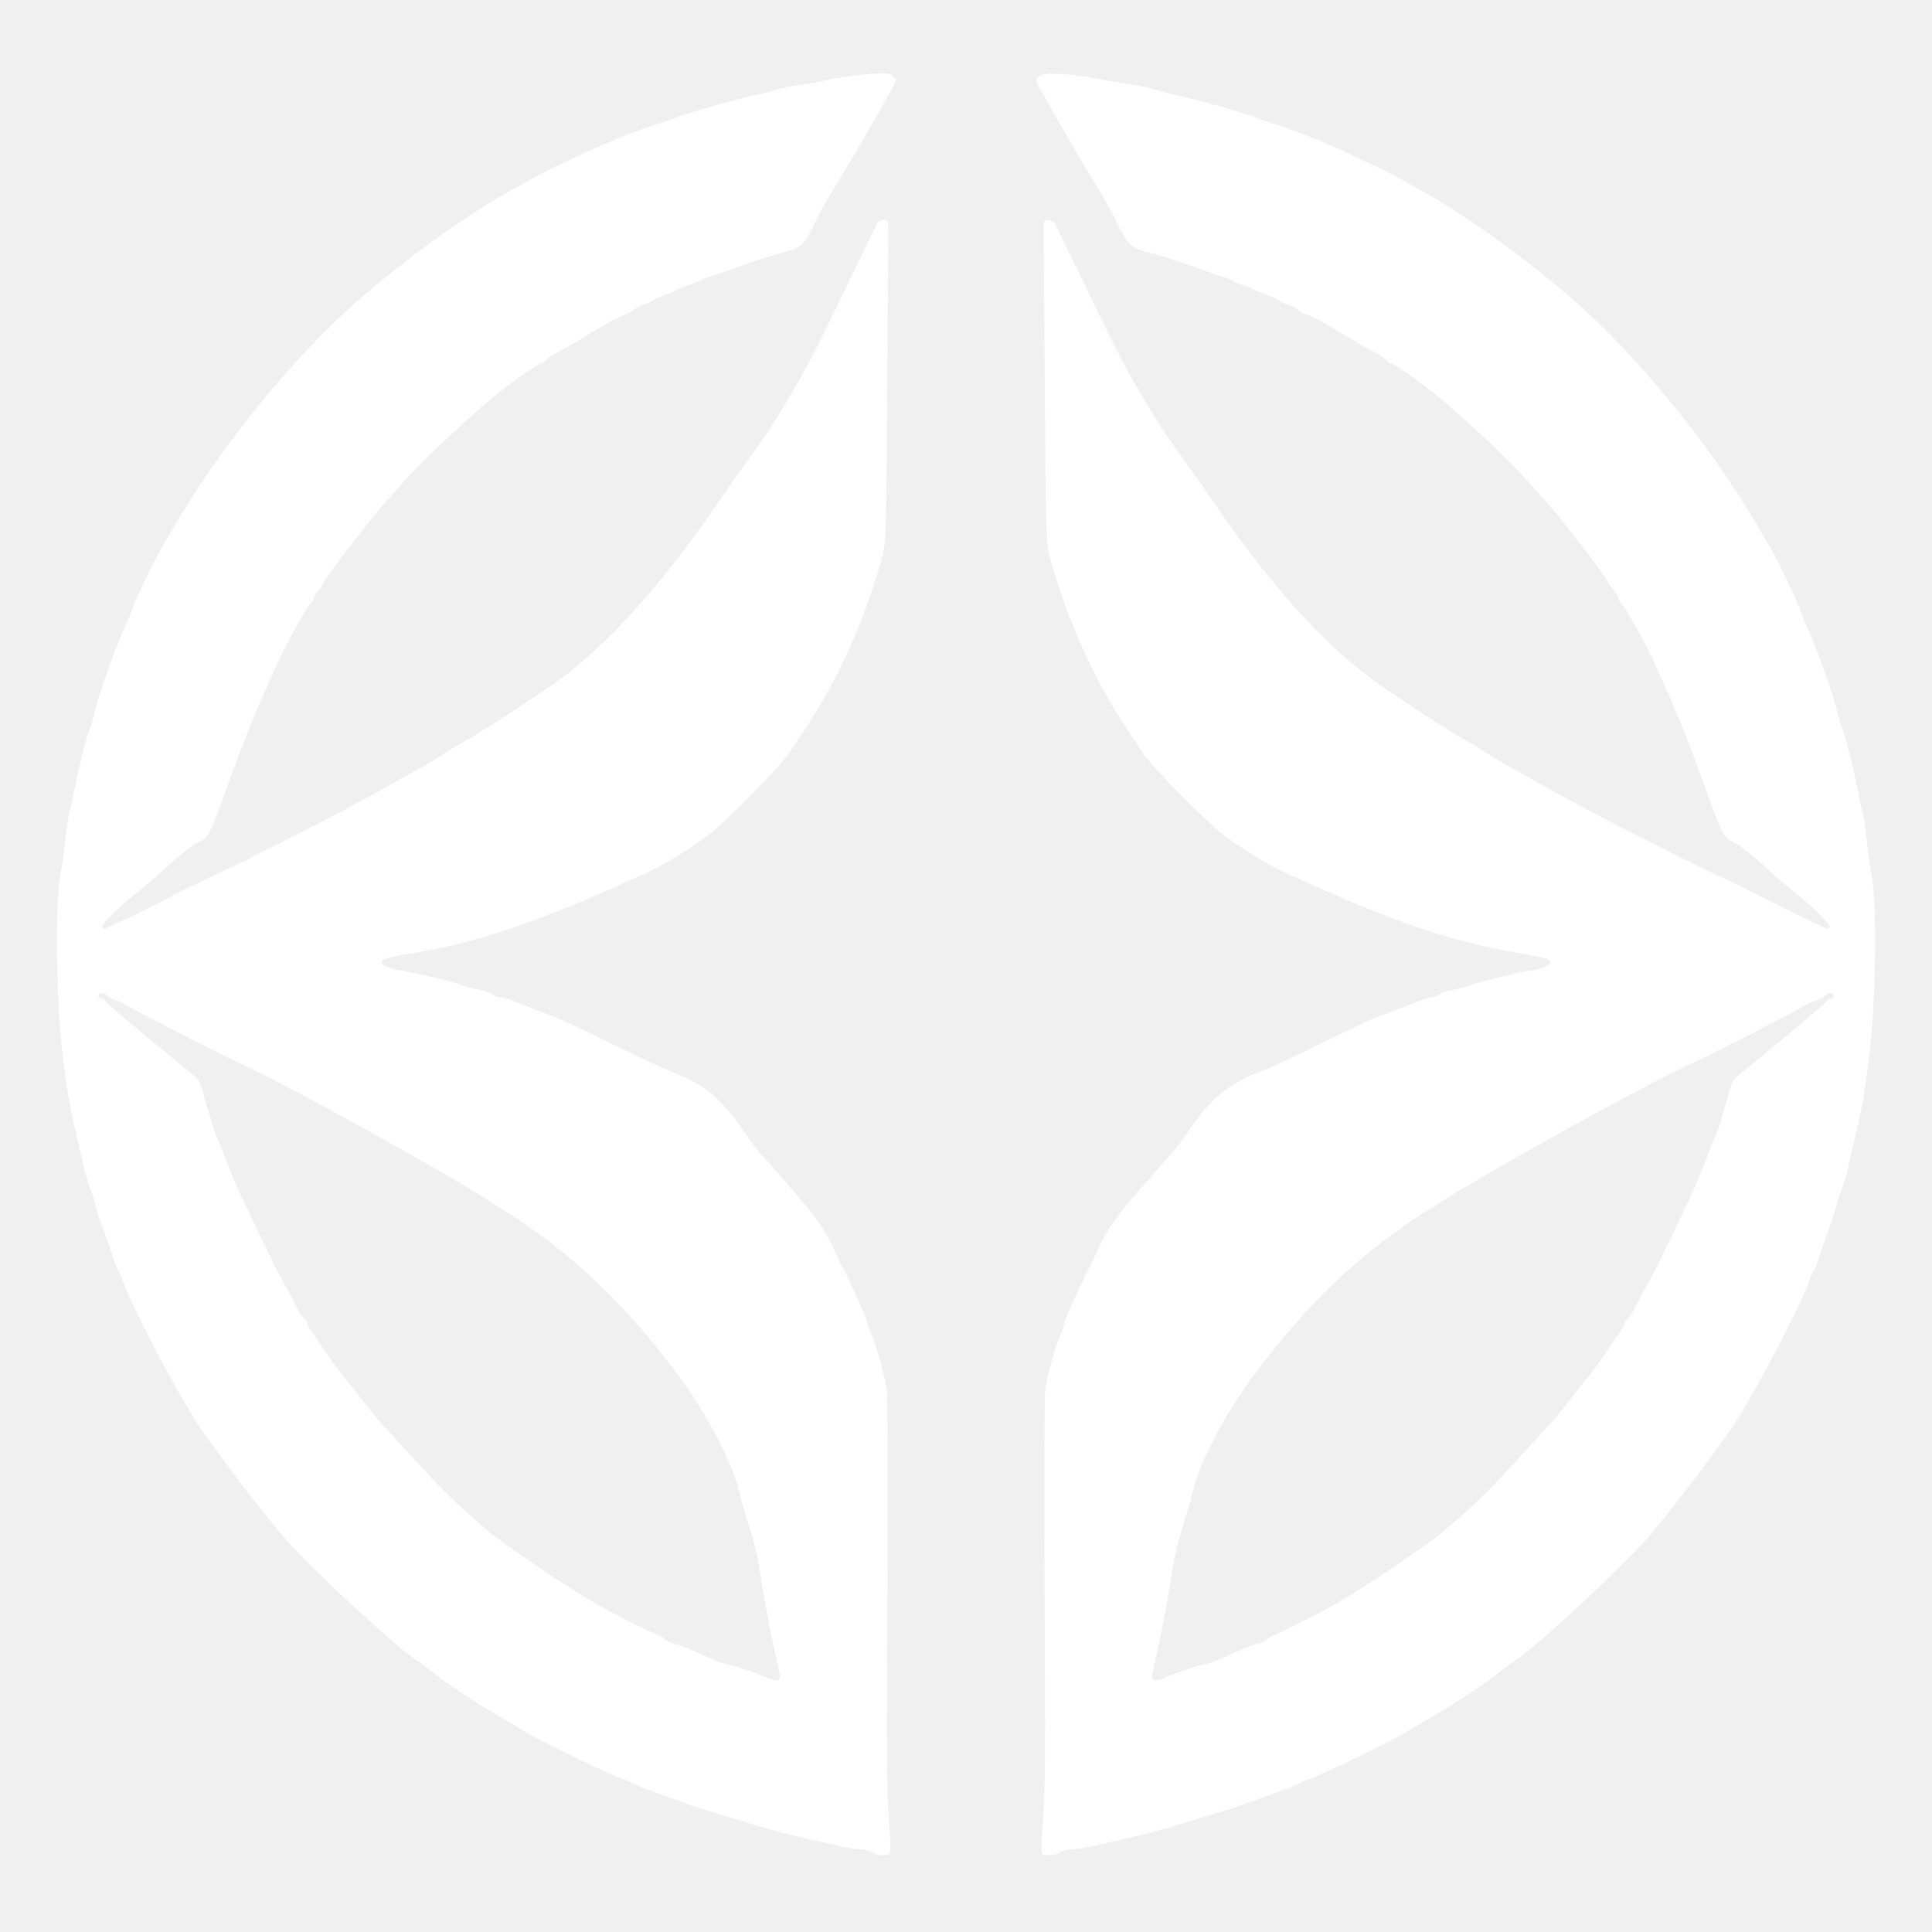
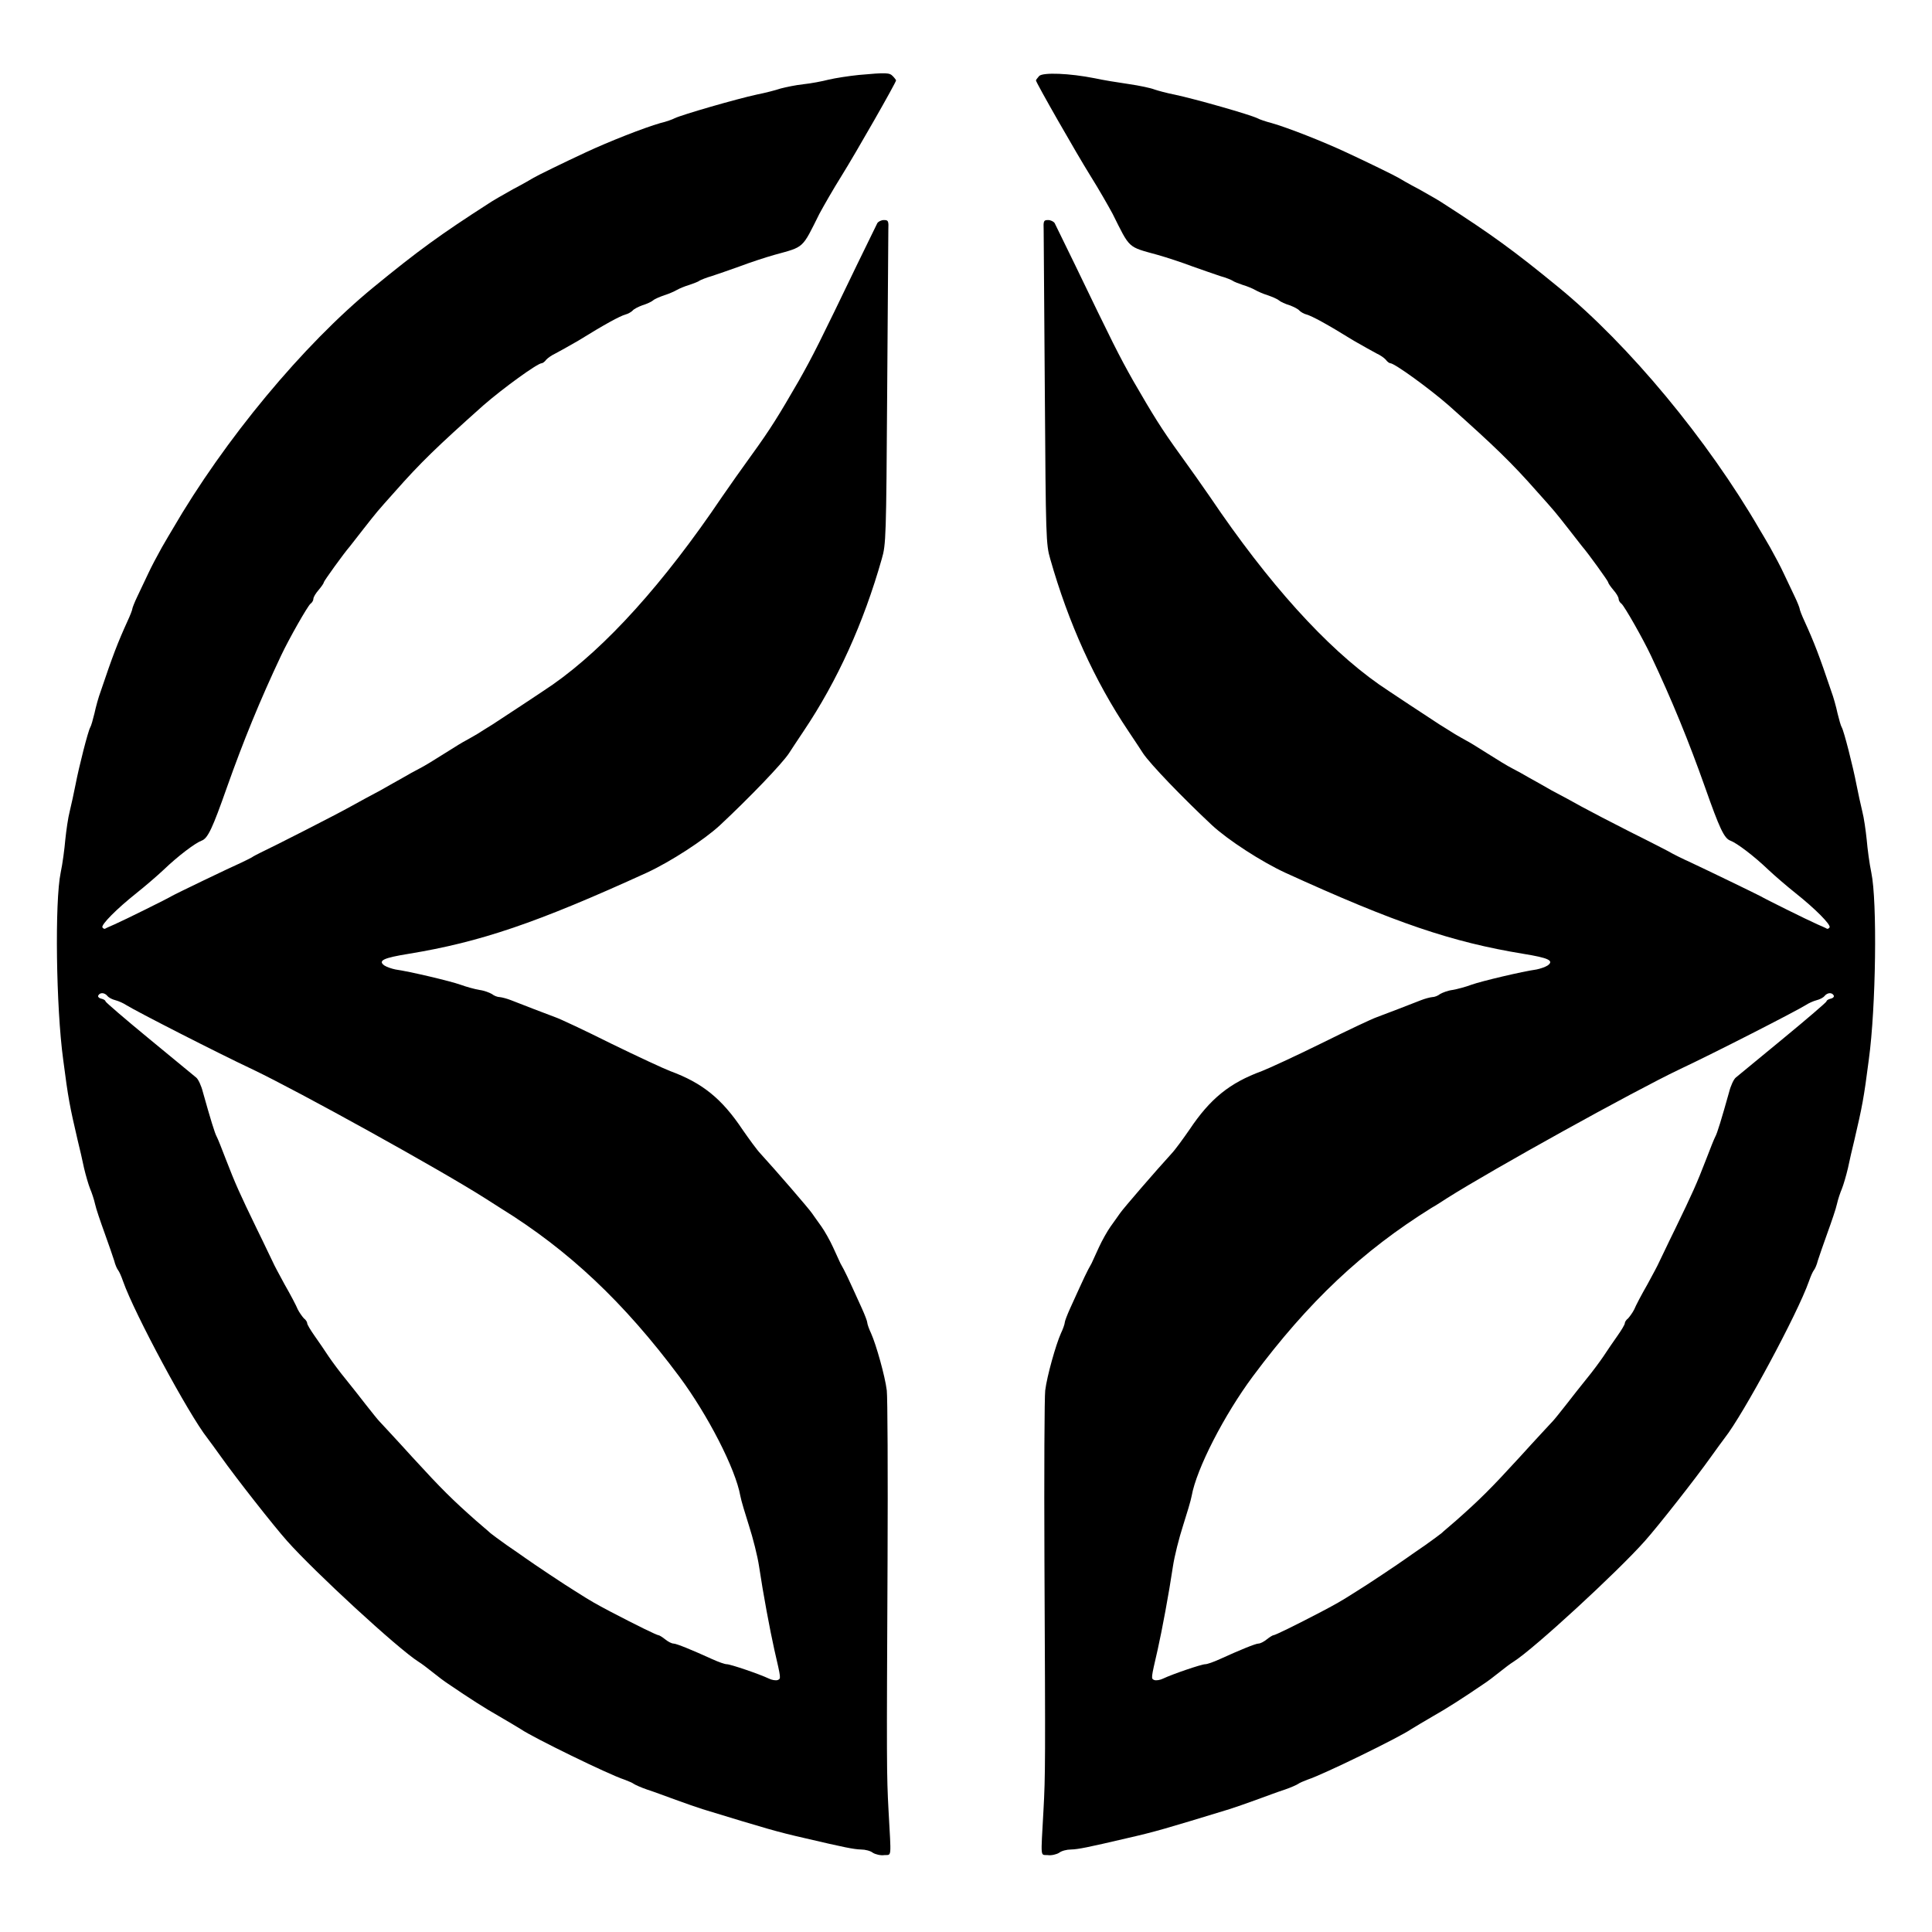
<svg xmlns="http://www.w3.org/2000/svg" viewBox="0 0 100 100">
-   <path fill="#ffffff" fill-rule="evenodd" d="M44.45 3.88 C43.95 3.93 43.24 4.04 42.90 4.12 C42.55 4.21 41.97 4.32 41.58 4.36 C41.20 4.40 40.68 4.51 40.41 4.58 C40.14 4.67 39.60 4.81 39.19 4.89 C38.12 5.12 35.29 5.94 34.92 6.12 C34.81 6.18 34.48 6.30 34.18 6.37 C33.34 6.61 31.53 7.32 30.31 7.89 C29.19 8.41 27.82 9.08 27.62 9.20 C27.54 9.25 27.06 9.53 26.56 9.79 C26.06 10.07 25.48 10.40 25.28 10.54 C22.82 12.12 21.62 12.99 19.33 14.87 C15.69 17.85 11.61 22.77 8.92 27.41 C8.86 27.50 8.62 27.92 8.38 28.33 C8.15 28.74 7.82 29.36 7.67 29.69 C7.51 30.03 7.26 30.56 7.11 30.87 C6.96 31.18 6.85 31.47 6.85 31.51 C6.85 31.56 6.74 31.85 6.60 32.15 C6.09 33.27 5.83 33.95 5.21 35.79 C5.10 36.08 4.96 36.59 4.89 36.92 C4.81 37.25 4.72 37.57 4.67 37.65 C4.56 37.83 4.09 39.67 3.91 40.61 C3.83 41.03 3.69 41.65 3.61 41.99 C3.52 42.33 3.43 42.99 3.38 43.46 C3.34 43.93 3.24 44.70 3.14 45.17 C2.83 46.65 2.90 52.14 3.27 54.84 C3.53 56.86 3.61 57.26 4.02 59.02 C4.12 59.42 4.27 60.07 4.35 60.46 C4.44 60.84 4.58 61.32 4.66 61.52 C4.75 61.73 4.87 62.09 4.92 62.32 C4.97 62.56 5.20 63.23 5.41 63.81 C5.62 64.40 5.85 65.05 5.91 65.25 C5.96 65.46 6.06 65.68 6.11 65.74 C6.17 65.81 6.28 66.06 6.37 66.32 C6.96 68.00 9.78 73.23 10.73 74.43 C10.85 74.59 11.16 75.01 11.43 75.39 C12.23 76.52 14.19 79.01 14.86 79.76 C16.28 81.36 20.60 85.34 21.66 86.01 C21.81 86.10 22.14 86.35 22.40 86.56 C22.67 86.78 23.02 87.04 23.19 87.15 C24.32 87.92 25.12 88.43 25.81 88.82 C26.25 89.07 26.77 89.39 26.97 89.51 C27.60 89.94 31.51 91.85 32.31 92.11 C32.52 92.19 32.74 92.28 32.80 92.33 C32.87 92.38 33.18 92.52 33.50 92.63 C33.82 92.73 34.48 92.98 34.98 93.16 C35.48 93.34 36.10 93.56 36.36 93.64 C39.70 94.66 40.20 94.81 41.69 95.15 C43.70 95.62 44.19 95.72 44.57 95.73 C44.78 95.73 45.06 95.80 45.18 95.90 C45.31 95.98 45.58 96.05 45.77 96.02 C46.16 95.99 46.13 96.26 45.99 93.70 C45.89 91.86 45.89 91.29 45.94 80.76 C45.96 76.24 45.94 72.28 45.90 71.97 C45.81 71.23 45.35 69.60 45.09 69.02 C44.98 68.79 44.89 68.53 44.89 68.46 C44.89 68.39 44.76 68.05 44.61 67.72 C43.82 65.98 43.76 65.85 43.50 65.39 C43.45 65.28 43.28 64.91 43.12 64.56 C42.96 64.21 42.69 63.73 42.52 63.49 C42.35 63.26 42.14 62.95 42.03 62.80 C41.87 62.56 40.14 60.56 39.37 59.72 C39.17 59.51 38.76 58.94 38.44 58.48 C37.36 56.86 36.35 56.05 34.69 55.44 C34.35 55.31 32.97 54.67 31.62 54.01 C30.28 53.34 28.98 52.73 28.74 52.65 C28.25 52.47 27.01 51.99 26.45 51.77 C26.25 51.69 25.98 51.62 25.87 51.61 C25.75 51.61 25.57 51.54 25.46 51.45 C25.34 51.38 25.06 51.27 24.82 51.24 C24.58 51.20 24.14 51.08 23.84 50.97 C23.31 50.78 21.19 50.28 20.47 50.18 C20.27 50.14 20.01 50.05 19.89 49.97 C19.55 49.72 19.85 49.58 21.15 49.37 C24.86 48.76 27.76 47.78 33.48 45.17 C34.71 44.60 36.44 43.48 37.27 42.71 C38.81 41.27 40.46 39.55 40.83 39.00 C40.92 38.86 41.26 38.34 41.59 37.85 C43.35 35.23 44.70 32.24 45.64 28.93 C45.86 28.18 45.87 27.83 45.92 20.30 C45.95 15.98 45.98 12.21 45.98 11.92 C46.00 11.43 45.98 11.39 45.75 11.39 C45.61 11.39 45.46 11.47 45.41 11.55 C45.37 11.64 44.90 12.60 44.37 13.68 C42.40 17.77 42.09 18.39 41.34 19.72 C40.31 21.50 39.89 22.19 38.89 23.57 C38.43 24.20 37.75 25.17 37.37 25.72 C34.34 30.21 31.36 33.50 28.63 35.42 C28.23 35.70 25.88 37.25 25.49 37.50 C25.29 37.62 24.93 37.85 24.69 38.00 C24.46 38.14 24.19 38.28 24.11 38.33 C24.02 38.37 23.54 38.66 23.04 38.98 C22.54 39.30 21.95 39.66 21.71 39.78 C21.48 39.90 21.09 40.11 20.86 40.25 C20.62 40.38 20.10 40.68 19.69 40.91 C19.28 41.13 18.58 41.50 18.14 41.75 C17.41 42.16 14.17 43.81 13.49 44.13 C13.33 44.21 13.11 44.32 13.03 44.38 C12.94 44.43 12.70 44.55 12.49 44.65 C11.94 44.89 9.05 46.28 8.87 46.39 C8.66 46.52 6.46 47.61 5.94 47.84 C5.71 47.94 5.48 48.04 5.44 48.07 C5.40 48.09 5.34 48.06 5.30 48.00 C5.23 47.86 6.04 47.04 7.06 46.23 C7.50 45.88 8.14 45.33 8.48 45.01 C9.22 44.30 10.11 43.63 10.44 43.51 C10.76 43.39 11.00 42.87 11.74 40.77 C12.59 38.37 13.45 36.26 14.55 33.93 C14.96 33.06 15.91 31.39 16.07 31.25 C16.16 31.19 16.22 31.07 16.22 31.00 C16.22 30.91 16.34 30.71 16.49 30.54 C16.64 30.36 16.76 30.19 16.76 30.14 C16.76 30.08 17.81 28.62 18.11 28.28 C18.18 28.19 18.50 27.78 18.82 27.37 C19.52 26.48 19.49 26.51 20.43 25.46 C21.76 23.95 22.62 23.12 25.02 20.98 C26.03 20.10 27.82 18.80 28.04 18.80 C28.09 18.80 28.20 18.72 28.27 18.62 C28.36 18.52 28.57 18.38 28.74 18.30 C28.92 18.21 29.45 17.91 29.92 17.64 C31.34 16.76 32.09 16.36 32.37 16.28 C32.50 16.25 32.67 16.15 32.74 16.08 C32.81 15.99 33.04 15.88 33.25 15.80 C33.46 15.74 33.72 15.62 33.80 15.55 C33.89 15.47 34.16 15.36 34.39 15.28 C34.62 15.21 34.91 15.08 35.03 15.01 C35.15 14.94 35.43 14.82 35.67 14.75 C35.90 14.67 36.15 14.58 36.20 14.53 C36.27 14.49 36.55 14.37 36.84 14.29 C37.14 14.19 37.78 13.97 38.28 13.79 C38.78 13.60 39.59 13.33 40.09 13.19 C41.65 12.76 41.50 12.89 42.41 11.07 C42.63 10.66 43.14 9.77 43.56 9.10 C44.29 7.93 46.38 4.27 46.38 4.16 C46.38 4.14 46.30 4.03 46.21 3.94 C46.04 3.76 45.88 3.75 44.45 3.88 Z M5.56 51.55 C5.63 51.64 5.81 51.73 5.97 51.77 C6.13 51.81 6.38 51.92 6.53 52.02 C7.02 52.33 11.26 54.50 13.09 55.36 C15.46 56.49 22.80 60.55 25.12 62.03 C25.35 62.18 25.72 62.41 25.92 62.54 C29.43 64.71 32.29 67.40 35.16 71.25 C36.63 73.23 38.07 76.02 38.32 77.43 C38.36 77.66 38.57 78.35 38.77 78.98 C38.97 79.60 39.21 80.54 39.29 81.08 C39.50 82.49 39.85 84.36 40.08 85.39 C40.43 86.91 40.43 86.88 40.25 86.96 C40.15 86.99 39.95 86.96 39.79 86.88 C39.31 86.65 37.81 86.14 37.62 86.14 C37.51 86.14 37.18 86.02 36.87 85.88 C35.84 85.41 35.01 85.07 34.86 85.07 C34.77 85.07 34.59 84.98 34.44 84.86 C34.29 84.74 34.13 84.64 34.09 84.64 C34.00 84.64 32.94 84.12 31.62 83.43 C30.81 83.00 30.64 82.91 29.76 82.35 C29.28 82.06 27.59 80.93 27.20 80.65 C27.03 80.53 26.59 80.22 26.22 79.97 C25.86 79.71 25.47 79.43 25.39 79.36 C25.30 79.27 24.96 78.99 24.64 78.71 C23.42 77.63 22.86 77.08 21.35 75.43 C20.50 74.49 19.72 73.66 19.63 73.56 C19.55 73.48 19.24 73.09 18.94 72.71 C18.65 72.33 18.17 71.73 17.89 71.38 C17.60 71.03 17.20 70.49 17.01 70.21 C16.81 69.91 16.49 69.43 16.28 69.14 C16.07 68.84 15.90 68.56 15.90 68.49 C15.90 68.43 15.83 68.31 15.73 68.24 C15.65 68.15 15.50 67.95 15.41 67.77 C15.34 67.59 15.03 67.00 14.73 66.48 C14.44 65.95 14.17 65.44 14.14 65.36 C14.09 65.27 13.72 64.47 13.29 63.60 C12.40 61.76 12.19 61.30 11.68 59.98 C11.48 59.45 11.27 58.93 11.22 58.84 C11.12 58.67 10.89 57.91 10.50 56.52 C10.42 56.20 10.26 55.85 10.15 55.77 C10.04 55.68 8.95 54.78 7.71 53.76 C6.47 52.74 5.46 51.87 5.46 51.83 C5.46 51.78 5.37 51.72 5.24 51.69 C5.11 51.66 5.05 51.58 5.09 51.52 C5.18 51.36 5.41 51.37 5.56 51.55 Z M53.79 3.93 C53.70 4.03 53.62 4.14 53.62 4.16 C53.62 4.27 55.71 7.93 56.44 9.10 C56.86 9.77 57.37 10.66 57.59 11.07 C58.50 12.89 58.35 12.76 59.91 13.19 C60.41 13.33 61.22 13.60 61.72 13.79 C62.22 13.97 62.87 14.19 63.16 14.29 C63.46 14.37 63.74 14.49 63.80 14.53 C63.86 14.58 64.10 14.67 64.33 14.75 C64.57 14.82 64.85 14.94 64.97 15.01 C65.09 15.08 65.38 15.21 65.61 15.28 C65.84 15.36 66.11 15.47 66.20 15.55 C66.28 15.62 66.54 15.74 66.75 15.80 C66.96 15.88 67.19 15.99 67.26 16.08 C67.33 16.15 67.50 16.25 67.63 16.28 C67.91 16.36 68.66 16.76 70.08 17.64 C70.55 17.91 71.09 18.21 71.26 18.30 C71.44 18.38 71.64 18.52 71.73 18.62 C71.80 18.72 71.91 18.80 71.96 18.80 C72.18 18.80 73.97 20.10 74.98 20.98 C77.38 23.12 78.24 23.95 79.57 25.46 C80.51 26.51 80.48 26.48 81.18 27.37 C81.50 27.78 81.82 28.19 81.89 28.28 C82.19 28.62 83.24 30.08 83.24 30.14 C83.24 30.19 83.36 30.36 83.51 30.54 C83.66 30.71 83.78 30.91 83.78 31.00 C83.78 31.07 83.84 31.19 83.93 31.25 C84.09 31.39 85.04 33.06 85.45 33.93 C86.55 36.26 87.41 38.37 88.26 40.77 C89.00 42.87 89.24 43.39 89.56 43.51 C89.89 43.63 90.78 44.30 91.52 45.01 C91.86 45.33 92.50 45.88 92.94 46.23 C93.96 47.04 94.77 47.86 94.70 48.00 C94.66 48.06 94.60 48.09 94.56 48.07 C94.52 48.04 94.29 47.94 94.06 47.84 C93.54 47.61 91.34 46.52 91.13 46.39 C90.97 46.30 88.22 44.97 87.51 44.64 C87.09 44.45 86.58 44.20 86.33 44.05 C86.25 44.01 85.39 43.56 84.42 43.08 C83.45 42.59 82.30 41.99 81.86 41.75 C81.42 41.50 80.73 41.13 80.31 40.91 C79.91 40.68 79.38 40.38 79.14 40.25 C78.91 40.11 78.52 39.90 78.29 39.78 C78.05 39.66 77.46 39.30 76.96 38.98 C76.46 38.66 75.98 38.37 75.89 38.33 C75.81 38.28 75.54 38.14 75.31 38.00 C75.07 37.85 74.71 37.62 74.51 37.50 C74.12 37.25 71.77 35.70 71.37 35.42 C68.64 33.50 65.66 30.21 62.63 25.72 C62.25 25.17 61.57 24.20 61.11 23.57 C60.11 22.19 59.69 21.50 58.66 19.72 C57.91 18.39 57.60 17.77 55.63 13.68 C55.10 12.60 54.63 11.64 54.59 11.55 C54.54 11.47 54.39 11.39 54.25 11.39 C54.02 11.39 54.00 11.43 54.02 11.92 C54.02 12.21 54.05 15.98 54.08 20.30 C54.13 27.83 54.14 28.18 54.36 28.93 C55.30 32.24 56.65 35.23 58.41 37.85 C58.74 38.34 59.08 38.86 59.17 39.00 C59.54 39.55 61.19 41.27 62.73 42.71 C63.56 43.48 65.29 44.60 66.52 45.17 C72.24 47.78 75.14 48.76 78.85 49.37 C80.15 49.58 80.45 49.72 80.11 49.97 C79.99 50.05 79.73 50.14 79.53 50.18 C78.81 50.28 76.69 50.78 76.16 50.97 C75.87 51.08 75.42 51.20 75.18 51.24 C74.94 51.27 74.66 51.38 74.54 51.45 C74.43 51.54 74.25 51.61 74.13 51.61 C74.02 51.62 73.75 51.69 73.55 51.77 C72.99 51.99 71.75 52.47 71.26 52.65 C71.02 52.73 69.73 53.34 68.38 54.01 C67.04 54.67 65.65 55.31 65.31 55.44 C63.65 56.05 62.64 56.86 61.56 58.48 C61.24 58.94 60.83 59.51 60.63 59.72 C59.86 60.56 58.13 62.56 57.97 62.80 C57.86 62.95 57.65 63.26 57.48 63.49 C57.31 63.73 57.04 64.21 56.88 64.56 C56.72 64.91 56.55 65.28 56.50 65.39 C56.24 65.85 56.18 65.98 55.39 67.72 C55.24 68.05 55.11 68.39 55.11 68.46 C55.11 68.53 55.02 68.79 54.91 69.02 C54.65 69.60 54.19 71.23 54.10 71.97 C54.06 72.28 54.04 76.24 54.06 80.76 C54.11 91.29 54.11 91.86 54.01 93.70 C53.87 96.26 53.84 95.99 54.23 96.02 C54.42 96.05 54.69 95.98 54.82 95.90 C54.94 95.80 55.22 95.73 55.43 95.73 C55.81 95.72 56.30 95.62 58.31 95.15 C59.80 94.81 60.30 94.66 63.64 93.64 C63.90 93.56 64.52 93.34 65.02 93.16 C65.52 92.98 66.18 92.73 66.50 92.63 C66.82 92.52 67.13 92.38 67.20 92.33 C67.26 92.28 67.48 92.19 67.69 92.11 C68.49 91.85 72.40 89.94 73.03 89.51 C73.23 89.39 73.75 89.07 74.19 88.82 C74.88 88.43 75.68 87.92 76.81 87.15 C76.98 87.04 77.33 86.78 77.60 86.56 C77.86 86.35 78.19 86.10 78.34 86.01 C79.40 85.34 83.72 81.36 85.14 79.76 C85.81 79.01 87.77 76.52 88.57 75.39 C88.84 75.01 89.15 74.59 89.27 74.43 C90.22 73.23 93.04 68.00 93.63 66.32 C93.72 66.06 93.83 65.81 93.89 65.74 C93.94 65.68 94.04 65.46 94.09 65.25 C94.15 65.05 94.38 64.40 94.59 63.81 C94.80 63.23 95.03 62.56 95.08 62.32 C95.13 62.09 95.25 61.73 95.34 61.52 C95.42 61.32 95.56 60.84 95.65 60.46 C95.73 60.07 95.88 59.42 95.98 59.02 C96.39 57.26 96.47 56.86 96.73 54.84 C97.10 52.14 97.17 46.65 96.86 45.17 C96.76 44.70 96.66 43.93 96.62 43.46 C96.57 42.99 96.48 42.33 96.39 41.99 C96.31 41.65 96.17 41.03 96.09 40.61 C95.91 39.67 95.44 37.83 95.33 37.65 C95.28 37.57 95.19 37.25 95.11 36.92 C95.04 36.59 94.90 36.08 94.79 35.79 C94.17 33.95 93.91 33.27 93.40 32.15 C93.26 31.85 93.15 31.56 93.15 31.51 C93.15 31.47 93.04 31.18 92.89 30.87 C92.74 30.56 92.49 30.03 92.33 29.69 C92.18 29.36 91.85 28.74 91.62 28.33 C91.38 27.92 91.14 27.50 91.08 27.41 C88.39 22.77 84.31 17.85 80.67 14.87 C78.38 12.99 77.18 12.12 74.72 10.54 C74.52 10.40 73.94 10.07 73.44 9.79 C72.94 9.53 72.46 9.25 72.38 9.20 C72.18 9.08 70.81 8.41 69.69 7.89 C68.47 7.32 66.66 6.61 65.82 6.37 C65.54 6.30 65.19 6.18 65.08 6.12 C64.70 5.93 61.85 5.12 60.81 4.90 C60.40 4.82 59.92 4.69 59.75 4.63 C59.58 4.56 58.98 4.43 58.42 4.35 C57.86 4.27 57.07 4.14 56.66 4.05 C55.35 3.79 54.00 3.74 53.79 3.93 Z M94.91 51.52 C94.95 51.58 94.89 51.66 94.76 51.69 C94.63 51.72 94.54 51.78 94.54 51.83 C94.54 51.87 93.53 52.74 92.29 53.76 C91.05 54.78 89.96 55.68 89.85 55.77 C89.74 55.85 89.58 56.20 89.50 56.52 C89.11 57.91 88.88 58.67 88.78 58.84 C88.73 58.93 88.52 59.45 88.32 59.98 C87.81 61.30 87.60 61.76 86.71 63.60 C86.28 64.47 85.91 65.27 85.86 65.36 C85.83 65.44 85.56 65.95 85.27 66.48 C84.97 67.00 84.66 67.59 84.59 67.77 C84.50 67.95 84.35 68.15 84.27 68.24 C84.17 68.31 84.10 68.43 84.10 68.49 C84.10 68.56 83.93 68.84 83.72 69.14 C83.51 69.43 83.19 69.91 82.99 70.21 C82.80 70.49 82.40 71.03 82.11 71.38 C81.83 71.73 81.35 72.33 81.06 72.71 C80.76 73.09 80.45 73.48 80.37 73.56 C80.28 73.66 79.50 74.49 78.65 75.43 C77.14 77.08 76.58 77.63 75.36 78.71 C75.04 78.99 74.70 79.27 74.61 79.36 C74.53 79.43 74.14 79.71 73.78 79.97 C73.41 80.22 72.97 80.53 72.80 80.65 C72.41 80.93 70.72 82.06 70.24 82.35 C69.36 82.91 69.19 83.00 68.38 83.43 C67.06 84.12 66.00 84.64 65.91 84.64 C65.87 84.64 65.71 84.74 65.56 84.86 C65.41 84.98 65.23 85.07 65.14 85.07 C64.99 85.07 64.16 85.41 63.13 85.88 C62.82 86.02 62.49 86.14 62.38 86.14 C62.19 86.14 60.69 86.65 60.21 86.88 C60.05 86.96 59.85 86.99 59.75 86.96 C59.57 86.88 59.57 86.91 59.92 85.39 C60.15 84.36 60.50 82.49 60.71 81.08 C60.79 80.54 61.03 79.60 61.23 78.98 C61.43 78.35 61.64 77.66 61.68 77.43 C61.93 76.02 63.37 73.23 64.84 71.25 C67.72 67.38 70.51 64.75 74.11 62.51 C74.33 62.39 74.69 62.15 74.91 62.01 C77.30 60.50 84.56 56.48 86.91 55.36 C88.74 54.50 92.98 52.33 93.47 52.02 C93.62 51.92 93.87 51.81 94.03 51.77 C94.19 51.73 94.37 51.64 94.44 51.55 C94.59 51.37 94.82 51.36 94.91 51.52 Z" />
+   <rect width="100" height="100" fill="#ffffff" />
+   <path fill="#000000" fill-rule="evenodd" d="M44.45 3.88 C43.95 3.93 43.24 4.04 42.90 4.12 C42.55 4.21 41.97 4.32 41.58 4.36 C41.20 4.40 40.68 4.51 40.41 4.58 C40.14 4.67 39.60 4.81 39.19 4.89 C38.12 5.12 35.29 5.94 34.92 6.12 C34.81 6.18 34.48 6.30 34.18 6.37 C33.34 6.61 31.53 7.32 30.31 7.89 C29.19 8.41 27.82 9.08 27.62 9.20 C27.54 9.25 27.06 9.53 26.56 9.79 C26.06 10.07 25.48 10.40 25.28 10.54 C22.82 12.12 21.62 12.99 19.33 14.87 C15.69 17.85 11.61 22.77 8.92 27.41 C8.86 27.50 8.62 27.92 8.38 28.33 C8.15 28.74 7.82 29.36 7.67 29.69 C7.51 30.03 7.26 30.56 7.11 30.87 C6.96 31.18 6.85 31.47 6.85 31.51 C6.85 31.56 6.74 31.85 6.60 32.15 C6.09 33.27 5.83 33.95 5.21 35.79 C5.10 36.08 4.96 36.59 4.89 36.92 C4.81 37.25 4.72 37.57 4.67 37.65 C4.56 37.83 4.09 39.67 3.91 40.61 C3.83 41.03 3.69 41.65 3.61 41.99 C3.52 42.33 3.43 42.99 3.38 43.46 C3.34 43.93 3.24 44.70 3.14 45.17 C2.83 46.65 2.90 52.14 3.27 54.84 C3.53 56.86 3.61 57.26 4.02 59.02 C4.12 59.42 4.27 60.07 4.35 60.46 C4.44 60.84 4.58 61.32 4.66 61.52 C4.75 61.73 4.87 62.09 4.92 62.32 C4.97 62.56 5.20 63.23 5.41 63.81 C5.62 64.40 5.85 65.05 5.91 65.25 C5.96 65.46 6.06 65.68 6.11 65.74 C6.17 65.81 6.28 66.06 6.37 66.32 C6.96 68.00 9.78 73.23 10.73 74.43 C10.85 74.59 11.16 75.01 11.43 75.39 C12.23 76.52 14.19 79.01 14.86 79.76 C16.28 81.36 20.60 85.34 21.66 86.01 C21.81 86.10 22.14 86.35 22.40 86.56 C22.67 86.78 23.02 87.04 23.19 87.15 C24.32 87.92 25.12 88.43 25.81 88.82 C26.25 89.07 26.77 89.39 26.97 89.51 C27.60 89.94 31.51 91.85 32.31 92.11 C32.52 92.19 32.74 92.28 32.80 92.33 C32.87 92.38 33.18 92.52 33.50 92.63 C33.82 92.73 34.48 92.98 34.98 93.16 C35.48 93.34 36.10 93.56 36.36 93.64 C39.70 94.66 40.20 94.81 41.69 95.15 C43.70 95.62 44.19 95.72 44.57 95.73 C44.78 95.73 45.06 95.80 45.18 95.90 C45.31 95.98 45.58 96.05 45.77 96.02 C46.16 95.99 46.13 96.26 45.99 93.70 C45.89 91.86 45.89 91.29 45.94 80.76 C45.96 76.24 45.94 72.28 45.90 71.97 C45.81 71.23 45.35 69.60 45.09 69.02 C44.98 68.79 44.89 68.53 44.89 68.46 C44.89 68.39 44.76 68.05 44.61 67.72 C43.82 65.98 43.76 65.85 43.50 65.39 C43.45 65.28 43.28 64.91 43.12 64.56 C42.96 64.21 42.69 63.73 42.52 63.49 C42.35 63.26 42.14 62.95 42.03 62.80 C41.87 62.56 40.14 60.56 39.37 59.72 C39.17 59.51 38.76 58.94 38.44 58.48 C37.36 56.86 36.35 56.05 34.69 55.44 C34.35 55.31 32.97 54.67 31.62 54.01 C30.28 53.34 28.98 52.73 28.74 52.65 C28.25 52.47 27.01 51.99 26.45 51.77 C26.25 51.69 25.98 51.62 25.87 51.61 C25.75 51.61 25.57 51.54 25.46 51.45 C25.34 51.38 25.06 51.27 24.82 51.24 C24.58 51.20 24.14 51.08 23.84 50.97 C23.31 50.78 21.19 50.28 20.47 50.18 C20.27 50.14 20.01 50.05 19.89 49.97 C19.55 49.72 19.85 49.58 21.15 49.37 C24.86 48.76 27.76 47.78 33.48 45.17 C34.71 44.60 36.44 43.48 37.27 42.71 C38.81 41.27 40.46 39.55 40.83 39.00 C40.92 38.86 41.26 38.34 41.59 37.85 C43.35 35.23 44.70 32.24 45.64 28.93 C45.86 28.18 45.87 27.83 45.92 20.30 C45.95 15.98 45.98 12.21 45.98 11.92 C46.00 11.43 45.98 11.39 45.75 11.39 C45.61 11.39 45.46 11.47 45.41 11.55 C45.37 11.64 44.90 12.60 44.37 13.68 C42.40 17.77 42.09 18.39 41.34 19.72 C40.31 21.50 39.89 22.19 38.89 23.57 C38.43 24.20 37.75 25.17 37.37 25.72 C34.34 30.21 31.36 33.50 28.63 35.42 C28.23 35.70 25.88 37.25 25.49 37.50 C25.29 37.62 24.93 37.85 24.69 38.00 C24.46 38.14 24.19 38.28 24.11 38.33 C24.02 38.37 23.54 38.66 23.04 38.98 C22.54 39.30 21.95 39.66 21.71 39.78 C21.48 39.90 21.09 40.11 20.86 40.25 C20.62 40.38 20.10 40.68 19.69 40.91 C19.28 41.13 18.58 41.50 18.14 41.75 C17.41 42.16 14.17 43.81 13.49 44.13 C13.33 44.21 13.11 44.32 13.03 44.38 C12.94 44.43 12.70 44.55 12.49 44.65 C11.94 44.89 9.05 46.28 8.87 46.39 C8.66 46.52 6.46 47.61 5.94 47.84 C5.71 47.94 5.48 48.04 5.44 48.07 C5.40 48.09 5.34 48.06 5.30 48.00 C5.23 47.86 6.04 47.04 7.06 46.23 C7.50 45.88 8.14 45.33 8.48 45.01 C9.22 44.30 10.11 43.63 10.44 43.51 C10.76 43.39 11.00 42.87 11.74 40.77 C12.59 38.37 13.45 36.26 14.55 33.93 C14.96 33.06 15.91 31.39 16.07 31.25 C16.16 31.19 16.22 31.07 16.22 31.00 C16.22 30.91 16.34 30.71 16.49 30.54 C16.64 30.36 16.76 30.19 16.76 30.14 C16.76 30.08 17.81 28.62 18.11 28.28 C18.18 28.19 18.50 27.78 18.82 27.37 C19.52 26.48 19.49 26.51 20.43 25.46 C21.76 23.95 22.62 23.12 25.02 20.98 C26.03 20.10 27.82 18.80 28.04 18.80 C28.09 18.80 28.20 18.72 28.27 18.62 C28.36 18.52 28.57 18.38 28.74 18.30 C28.92 18.21 29.45 17.91 29.92 17.64 C31.34 16.76 32.09 16.36 32.37 16.28 C32.50 16.25 32.67 16.15 32.74 16.08 C32.81 15.99 33.04 15.88 33.25 15.80 C33.46 15.74 33.72 15.62 33.80 15.55 C33.89 15.47 34.16 15.36 34.39 15.28 C34.62 15.21 34.91 15.08 35.03 15.01 C35.15 14.94 35.43 14.82 35.67 14.75 C35.90 14.67 36.15 14.58 36.20 14.53 C36.27 14.49 36.55 14.37 36.84 14.29 C37.14 14.19 37.78 13.97 38.28 13.79 C38.78 13.60 39.59 13.33 40.09 13.19 C41.65 12.76 41.50 12.89 42.41 11.07 C42.63 10.66 43.14 9.77 43.56 9.10 C44.29 7.93 46.38 4.27 46.38 4.16 C46.38 4.14 46.30 4.03 46.21 3.94 C46.04 3.76 45.88 3.75 44.45 3.88 Z M5.56 51.55 C5.63 51.64 5.81 51.73 5.97 51.77 C6.13 51.81 6.38 51.92 6.53 52.02 C7.02 52.33 11.26 54.50 13.09 55.36 C15.46 56.49 22.80 60.55 25.12 62.03 C25.35 62.18 25.72 62.41 25.92 62.54 C29.43 64.71 32.29 67.40 35.16 71.25 C36.63 73.23 38.07 76.02 38.32 77.43 C38.36 77.66 38.57 78.35 38.77 78.98 C38.97 79.60 39.21 80.54 39.29 81.08 C39.50 82.49 39.85 84.36 40.08 85.39 C40.43 86.91 40.43 86.88 40.25 86.96 C40.15 86.99 39.95 86.96 39.79 86.88 C39.31 86.65 37.81 86.14 37.62 86.14 C37.51 86.14 37.18 86.02 36.87 85.88 C35.84 85.41 35.01 85.07 34.86 85.07 C34.77 85.07 34.59 84.98 34.44 84.86 C34.29 84.74 34.13 84.64 34.09 84.64 C34.00 84.64 32.94 84.12 31.62 83.43 C30.81 83.00 30.64 82.91 29.76 82.35 C29.28 82.06 27.59 80.93 27.20 80.65 C27.03 80.53 26.59 80.22 26.22 79.97 C25.86 79.71 25.47 79.43 25.39 79.36 C25.30 79.27 24.96 78.99 24.64 78.71 C23.42 77.63 22.86 77.08 21.35 75.43 C20.50 74.49 19.72 73.66 19.63 73.56 C19.55 73.48 19.24 73.09 18.94 72.71 C18.65 72.33 18.17 71.73 17.89 71.38 C17.60 71.03 17.20 70.49 17.01 70.21 C16.81 69.91 16.49 69.43 16.28 69.14 C16.07 68.84 15.90 68.56 15.90 68.49 C15.90 68.43 15.83 68.31 15.73 68.24 C15.65 68.15 15.50 67.95 15.41 67.77 C15.34 67.59 15.03 67.00 14.73 66.48 C14.44 65.95 14.17 65.44 14.14 65.36 C14.09 65.27 13.72 64.47 13.29 63.60 C12.40 61.76 12.19 61.30 11.68 59.98 C11.48 59.45 11.27 58.93 11.22 58.84 C11.12 58.67 10.89 57.91 10.50 56.52 C10.42 56.20 10.26 55.85 10.15 55.77 C10.04 55.68 8.95 54.78 7.71 53.76 C6.47 52.74 5.46 51.87 5.46 51.83 C5.46 51.78 5.37 51.72 5.24 51.69 C5.11 51.66 5.05 51.58 5.09 51.52 C5.18 51.36 5.41 51.37 5.56 51.55 Z M53.79 3.93 C53.70 4.03 53.62 4.14 53.62 4.16 C53.62 4.27 55.71 7.93 56.44 9.10 C56.86 9.77 57.37 10.66 57.59 11.07 C58.50 12.89 58.35 12.76 59.91 13.19 C60.41 13.33 61.22 13.60 61.72 13.79 C62.22 13.97 62.87 14.19 63.16 14.29 C63.46 14.37 63.74 14.49 63.80 14.53 C63.86 14.58 64.10 14.67 64.33 14.75 C64.57 14.82 64.85 14.94 64.97 15.01 C65.09 15.08 65.38 15.21 65.61 15.28 C65.84 15.36 66.11 15.47 66.20 15.55 C66.28 15.62 66.54 15.74 66.75 15.80 C66.96 15.88 67.19 15.99 67.26 16.08 C67.33 16.15 67.50 16.25 67.63 16.28 C67.91 16.36 68.66 16.76 70.08 17.64 C70.55 17.91 71.09 18.21 71.26 18.30 C71.44 18.38 71.64 18.52 71.73 18.62 C71.80 18.72 71.91 18.80 71.96 18.80 C72.18 18.80 73.97 20.10 74.98 20.98 C77.38 23.12 78.24 23.95 79.57 25.46 C80.51 26.51 80.48 26.48 81.18 27.37 C81.50 27.78 81.82 28.19 81.89 28.28 C82.19 28.62 83.24 30.08 83.24 30.14 C83.24 30.19 83.36 30.36 83.51 30.54 C83.66 30.71 83.78 30.91 83.78 31.00 C83.78 31.07 83.84 31.19 83.93 31.25 C84.09 31.39 85.04 33.06 85.45 33.93 C86.55 36.26 87.41 38.37 88.26 40.77 C89.00 42.87 89.24 43.39 89.56 43.51 C89.89 43.63 90.78 44.30 91.52 45.01 C91.86 45.33 92.50 45.88 92.94 46.23 C93.96 47.04 94.77 47.86 94.70 48.00 C94.66 48.06 94.60 48.09 94.56 48.07 C94.52 48.04 94.29 47.94 94.06 47.84 C93.54 47.61 91.34 46.52 91.13 46.39 C90.97 46.30 88.22 44.97 87.51 44.64 C87.09 44.45 86.58 44.20 86.33 44.05 C86.25 44.01 85.39 43.56 84.42 43.08 C83.45 42.59 82.30 41.99 81.86 41.75 C81.42 41.50 80.73 41.13 80.31 40.91 C79.91 40.68 79.38 40.38 79.14 40.25 C78.91 40.11 78.52 39.90 78.29 39.78 C78.05 39.66 77.46 39.30 76.96 38.98 C76.46 38.66 75.98 38.37 75.89 38.33 C75.81 38.28 75.54 38.14 75.31 38.00 C75.07 37.85 74.71 37.62 74.51 37.50 C74.12 37.25 71.77 35.70 71.37 35.42 C68.64 33.50 65.66 30.21 62.63 25.72 C62.25 25.17 61.57 24.20 61.11 23.57 C60.11 22.19 59.69 21.50 58.66 19.72 C57.91 18.39 57.60 17.77 55.63 13.68 C55.10 12.60 54.63 11.64 54.59 11.55 C54.54 11.47 54.39 11.39 54.25 11.39 C54.02 11.39 54.00 11.43 54.02 11.92 C54.02 12.21 54.05 15.98 54.08 20.30 C54.13 27.83 54.14 28.18 54.36 28.93 C55.30 32.24 56.65 35.23 58.41 37.85 C58.74 38.34 59.08 38.86 59.17 39.00 C59.54 39.55 61.19 41.27 62.73 42.71 C63.56 43.48 65.29 44.60 66.52 45.17 C72.24 47.78 75.14 48.76 78.85 49.37 C80.15 49.58 80.45 49.72 80.11 49.97 C79.99 50.05 79.73 50.14 79.53 50.18 C78.81 50.28 76.69 50.78 76.16 50.97 C75.87 51.08 75.42 51.20 75.18 51.24 C74.94 51.27 74.66 51.38 74.54 51.45 C74.43 51.54 74.25 51.61 74.13 51.61 C74.02 51.62 73.75 51.69 73.55 51.77 C72.99 51.99 71.75 52.47 71.26 52.65 C71.02 52.73 69.73 53.34 68.38 54.01 C67.04 54.67 65.65 55.31 65.31 55.44 C63.65 56.05 62.64 56.86 61.56 58.48 C61.24 58.94 60.83 59.51 60.63 59.72 C59.86 60.56 58.13 62.56 57.97 62.80 C57.86 62.95 57.65 63.26 57.48 63.49 C57.31 63.73 57.04 64.21 56.88 64.56 C56.72 64.91 56.55 65.28 56.50 65.39 C56.24 65.85 56.18 65.98 55.39 67.72 C55.24 68.05 55.11 68.39 55.11 68.46 C55.11 68.53 55.02 68.79 54.91 69.02 C54.65 69.60 54.19 71.23 54.10 71.97 C54.06 72.28 54.04 76.24 54.06 80.76 C54.11 91.29 54.11 91.86 54.01 93.70 C53.87 96.26 53.84 95.99 54.23 96.02 C54.42 96.05 54.69 95.98 54.82 95.90 C54.94 95.80 55.22 95.73 55.43 95.73 C55.81 95.72 56.30 95.62 58.31 95.15 C59.80 94.81 60.30 94.66 63.64 93.64 C63.90 93.56 64.52 93.34 65.02 93.16 C65.52 92.98 66.18 92.73 66.50 92.63 C66.82 92.52 67.13 92.38 67.20 92.33 C67.26 92.28 67.48 92.19 67.69 92.11 C68.49 91.85 72.40 89.94 73.03 89.51 C73.23 89.39 73.75 89.07 74.19 88.82 C74.88 88.43 75.68 87.92 76.81 87.15 C76.98 87.04 77.33 86.78 77.60 86.56 C77.86 86.35 78.19 86.10 78.34 86.01 C79.40 85.34 83.72 81.36 85.14 79.76 C85.81 79.01 87.77 76.52 88.57 75.39 C88.84 75.01 89.15 74.59 89.27 74.43 C90.22 73.23 93.04 68.00 93.63 66.32 C93.72 66.06 93.83 65.81 93.89 65.74 C93.94 65.68 94.04 65.46 94.09 65.25 C94.15 65.05 94.38 64.40 94.59 63.81 C94.80 63.23 95.03 62.56 95.08 62.32 C95.13 62.09 95.25 61.73 95.34 61.52 C95.42 61.32 95.56 60.84 95.65 60.46 C95.73 60.07 95.88 59.42 95.98 59.02 C96.39 57.26 96.47 56.86 96.73 54.84 C97.10 52.14 97.17 46.65 96.86 45.17 C96.76 44.70 96.66 43.93 96.62 43.46 C96.57 42.99 96.48 42.33 96.39 41.99 C96.31 41.65 96.17 41.03 96.09 40.61 C95.91 39.67 95.44 37.83 95.33 37.65 C95.28 37.57 95.19 37.25 95.11 36.92 C95.04 36.59 94.90 36.08 94.79 35.79 C94.17 33.95 93.91 33.27 93.40 32.15 C93.26 31.85 93.15 31.56 93.15 31.51 C93.15 31.47 93.04 31.18 92.89 30.87 C92.74 30.56 92.49 30.03 92.33 29.69 C92.18 29.36 91.85 28.74 91.62 28.33 C91.38 27.92 91.14 27.50 91.08 27.41 C88.39 22.77 84.31 17.85 80.67 14.87 C78.38 12.99 77.18 12.12 74.72 10.54 C74.52 10.40 73.94 10.07 73.44 9.79 C72.94 9.53 72.46 9.25 72.38 9.20 C72.18 9.08 70.81 8.41 69.69 7.89 C68.47 7.32 66.66 6.61 65.82 6.37 C65.54 6.30 65.19 6.18 65.08 6.12 C64.70 5.93 61.85 5.12 60.81 4.90 C60.40 4.82 59.92 4.69 59.75 4.63 C59.58 4.56 58.98 4.43 58.42 4.35 C57.86 4.27 57.07 4.14 56.66 4.05 C55.35 3.79 54.00 3.74 53.79 3.93 Z M94.91 51.52 C94.95 51.58 94.89 51.66 94.76 51.69 C94.63 51.72 94.54 51.78 94.54 51.83 C94.54 51.87 93.53 52.74 92.29 53.76 C91.05 54.78 89.96 55.68 89.85 55.77 C89.74 55.85 89.58 56.20 89.50 56.52 C89.11 57.91 88.88 58.67 88.78 58.84 C88.73 58.93 88.52 59.45 88.32 59.98 C87.81 61.30 87.60 61.76 86.71 63.60 C86.28 64.47 85.91 65.27 85.86 65.36 C85.83 65.44 85.56 65.95 85.27 66.48 C84.97 67.00 84.66 67.59 84.59 67.77 C84.50 67.95 84.35 68.15 84.27 68.24 C84.17 68.31 84.10 68.43 84.10 68.49 C84.10 68.56 83.93 68.84 83.72 69.14 C83.51 69.43 83.19 69.91 82.99 70.21 C82.80 70.49 82.40 71.03 82.11 71.38 C81.83 71.73 81.35 72.33 81.06 72.71 C80.76 73.09 80.45 73.48 80.37 73.56 C80.28 73.66 79.50 74.49 78.65 75.43 C77.14 77.08 76.58 77.63 75.36 78.71 C75.04 78.99 74.70 79.27 74.61 79.36 C74.53 79.43 74.14 79.71 73.78 79.97 C73.41 80.22 72.97 80.53 72.80 80.65 C72.41 80.93 70.72 82.06 70.24 82.35 C69.36 82.91 69.19 83.00 68.38 83.43 C67.06 84.12 66.00 84.64 65.91 84.64 C65.87 84.64 65.71 84.74 65.56 84.86 C65.41 84.98 65.23 85.07 65.14 85.07 C64.99 85.07 64.16 85.41 63.13 85.88 C62.82 86.02 62.49 86.14 62.38 86.14 C62.19 86.14 60.69 86.65 60.21 86.88 C60.05 86.96 59.85 86.99 59.75 86.96 C59.57 86.88 59.57 86.91 59.92 85.39 C60.15 84.36 60.50 82.49 60.71 81.08 C60.79 80.54 61.03 79.60 61.23 78.98 C61.43 78.35 61.64 77.66 61.68 77.43 C61.93 76.02 63.37 73.23 64.84 71.25 C67.72 67.38 70.51 64.75 74.11 62.51 C74.33 62.39 74.69 62.15 74.91 62.01 C77.30 60.50 84.56 56.48 86.91 55.36 C88.74 54.50 92.98 52.33 93.47 52.02 C93.62 51.92 93.87 51.81 94.03 51.77 C94.19 51.73 94.37 51.64 94.44 51.55 C94.59 51.37 94.82 51.36 94.91 51.52 Z" />
</svg>
